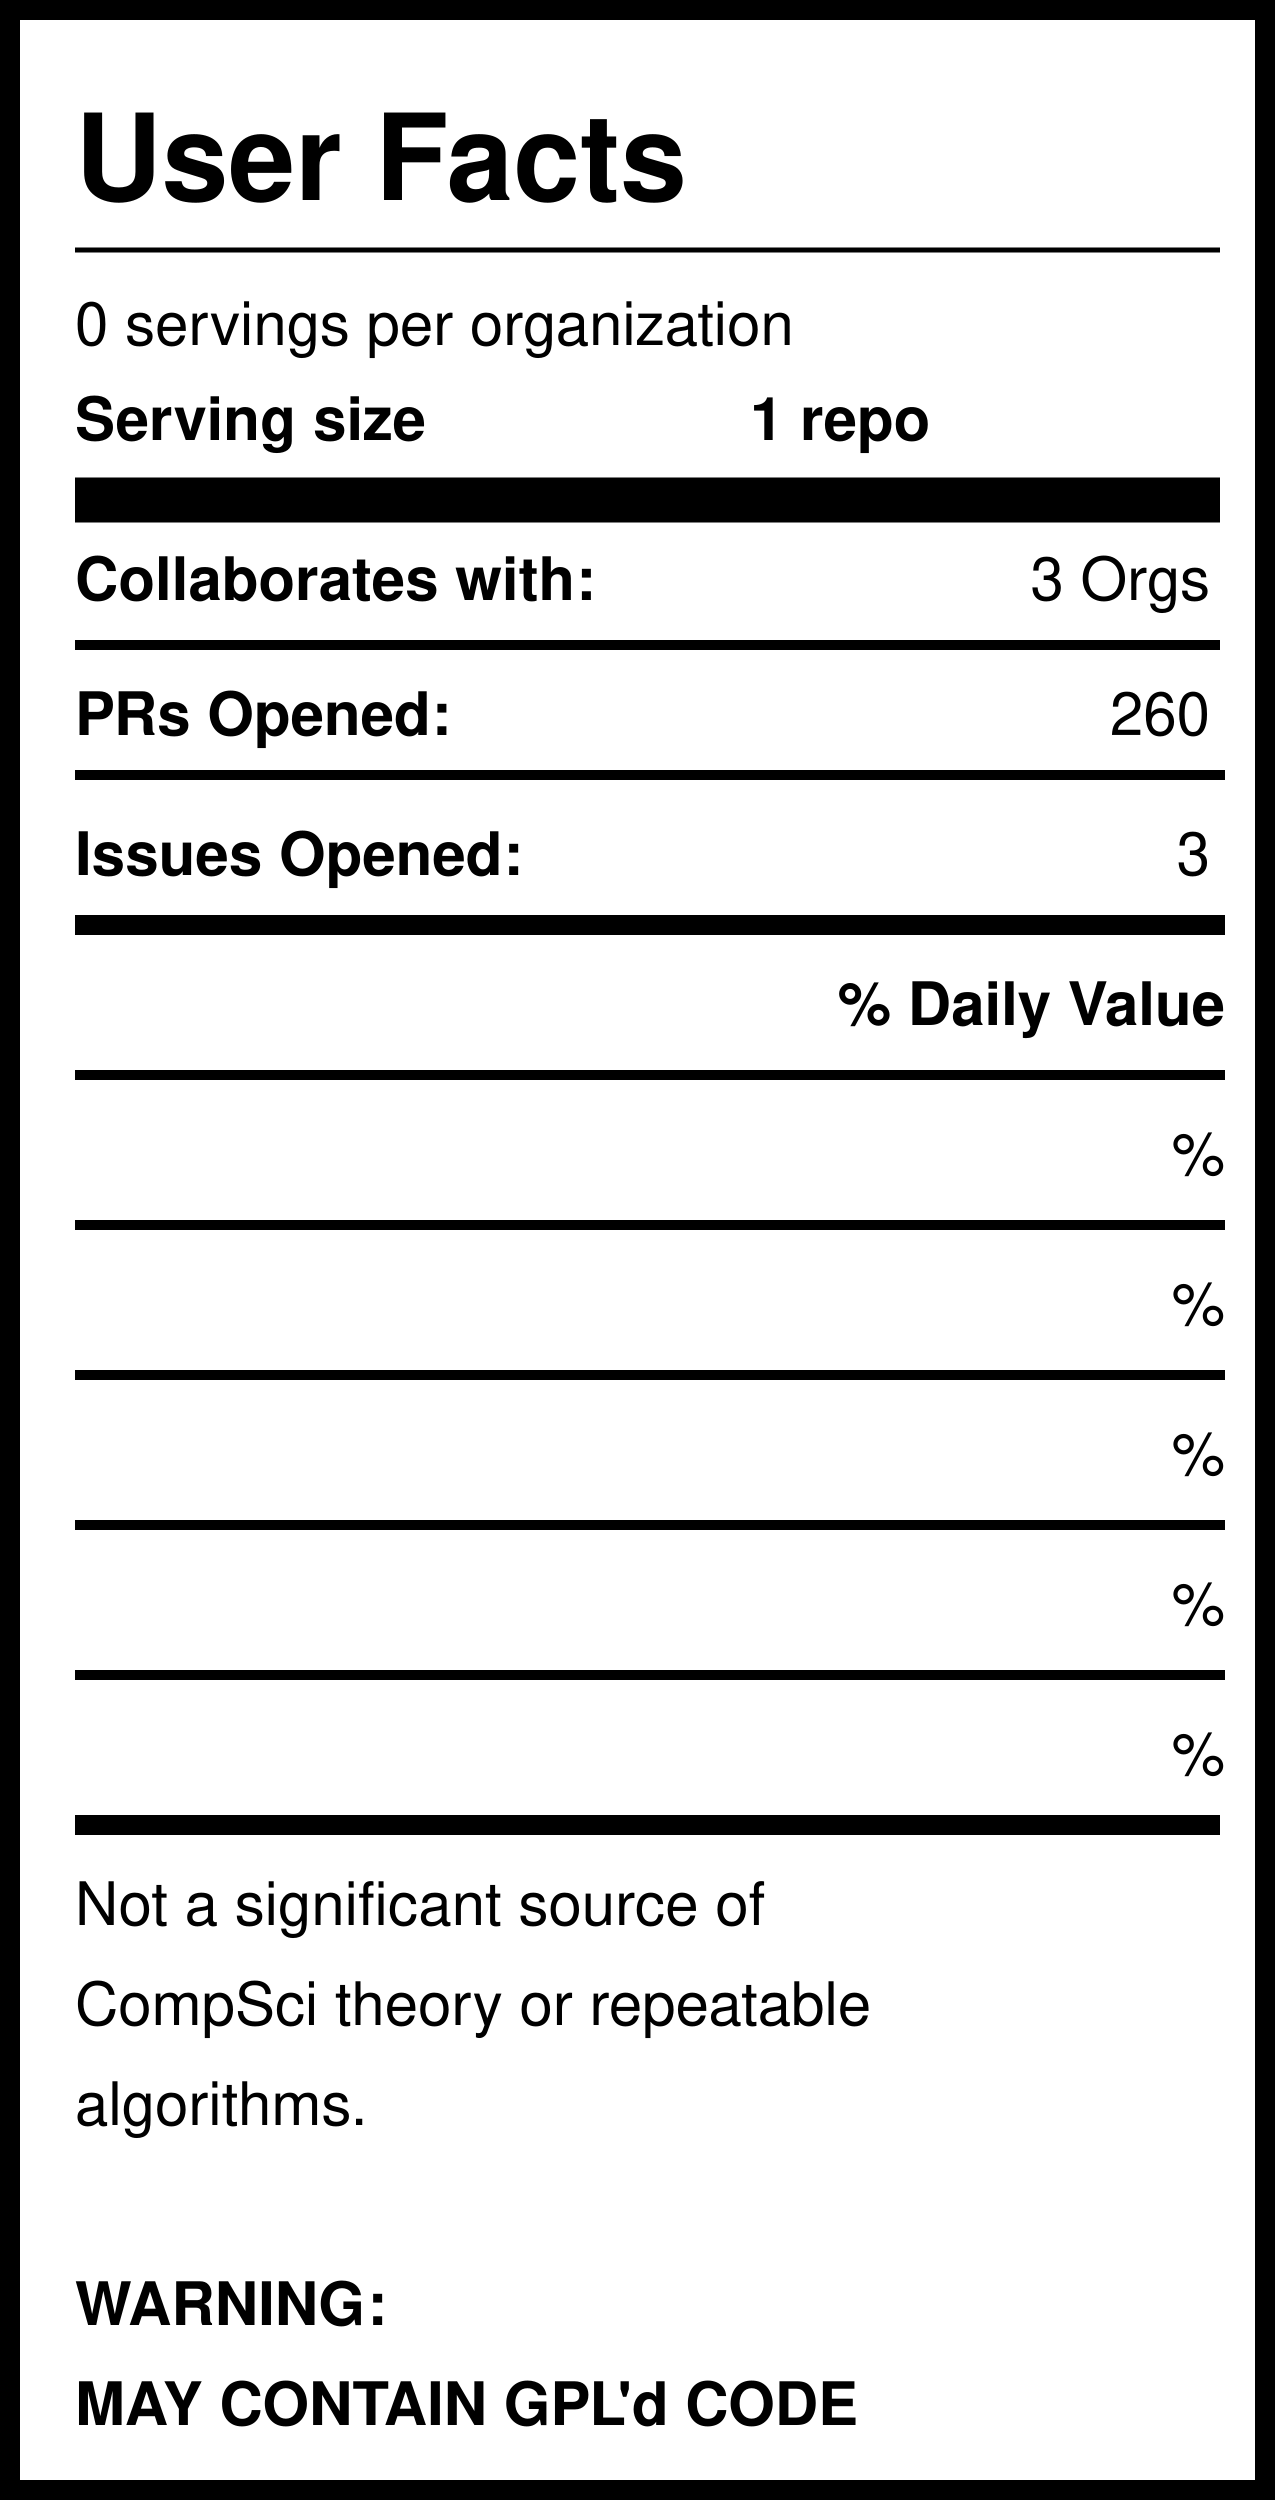
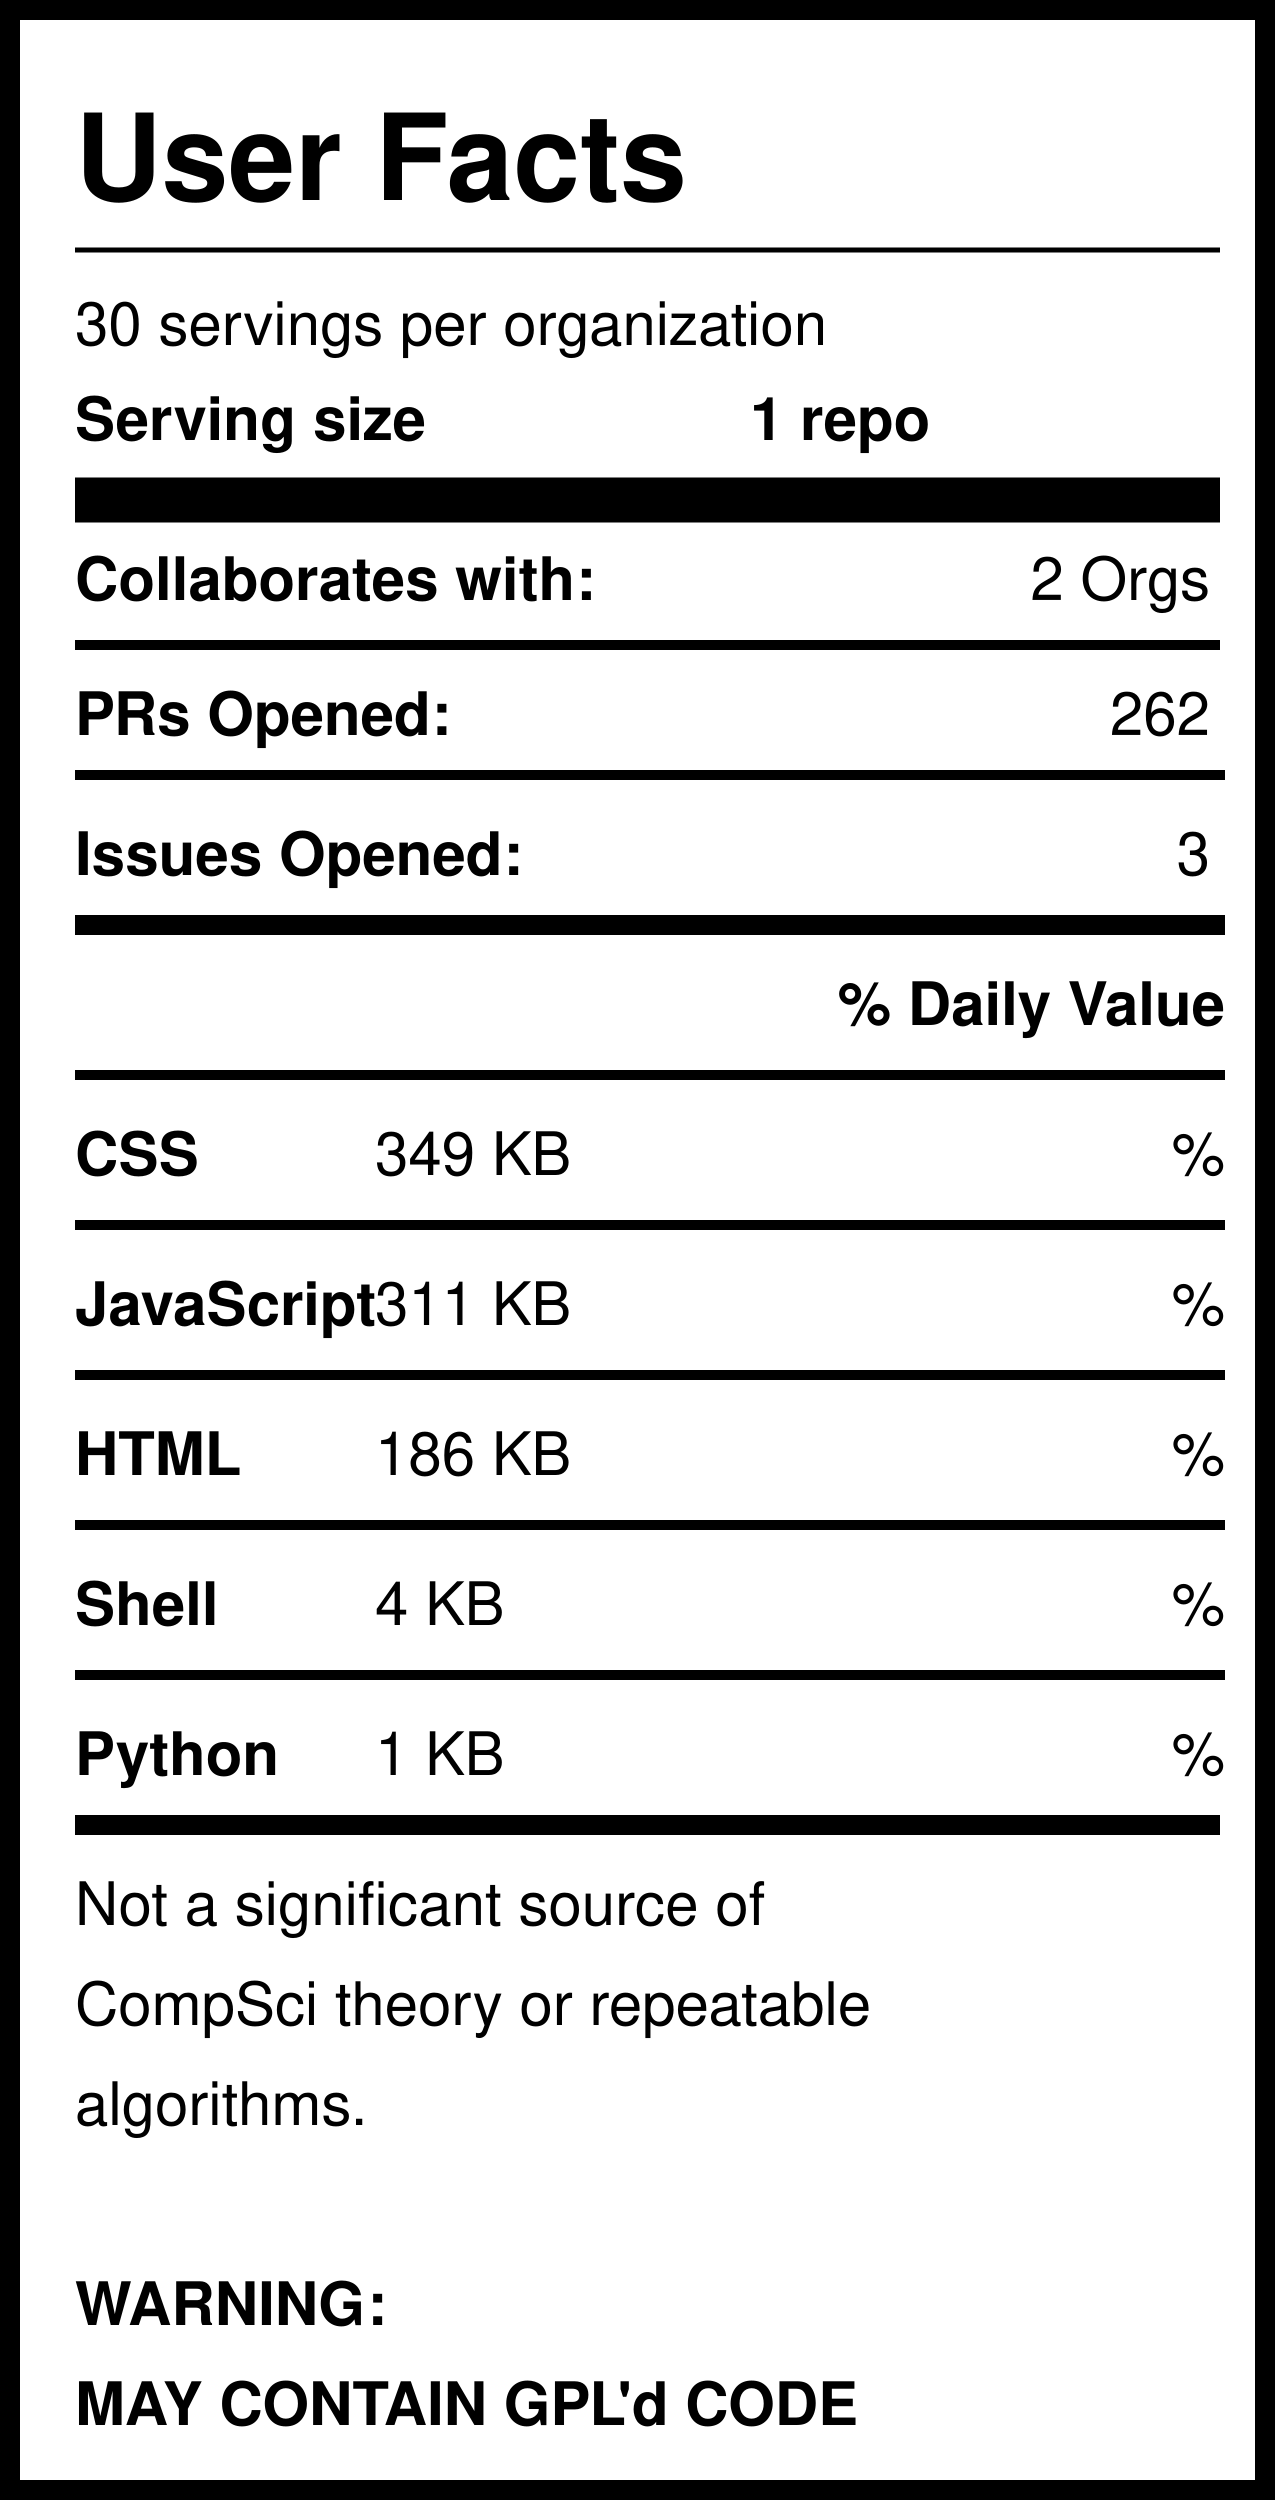
<svg xmlns="http://www.w3.org/2000/svg" version="1.1" width="255" height="500" style="background: white">
  <svg width="255" height="500">
    <rect width="255" height="500" style="fill:rgb(255,255,255);stroke-width:8;stroke:rgb(0,0,0)" />
    <text x="15" y="40" font-family="Helvetica" font-weight="bold" font-size="2em">User Facts</text>
    <line x1="15" y1="50" x2="244" y2="50" style="stroke:rgb(0,0,0);stroke-width:1" />
-     <text x="15" y="69" font-family="Helvetica" lengthAdjust="spacingAndGlyphs">0 servings per organization</text>
+     <text x="15" y="69" font-family="Helvetica" lengthAdjust="spacingAndGlyphs">30 servings per organization</text>
    <text x="15" y="88" font-family="Helvetica" font-weight="bold" lengthAdjust="spacingAndGlyphs">Serving size</text>
    <text x="150" y="88" font-family="Helvetica" font-weight="bold" lengthAdjust="spacingAndGlyphs">1 repo</text>
    <line x1="15" y1="100" x2="244" y2="100" style="stroke:rgb(0,0,0);stroke-width:9" />
    <text x="15" y="120" font-family="Helvetica" font-weight="bold" lengthAdjust="spacingAndGlyphs">Collaborates with:</text>
-     <text x="242" y="120" font-family="Helvetica" text-anchor="end" lengthAdjust="spacingAndGlyphs">3 Orgs</text>
+     <text x="242" y="120" font-family="Helvetica" text-anchor="end" lengthAdjust="spacingAndGlyphs">2 Orgs</text>
    <line x1="15" y1="129" x2="244" y2="129" style="stroke:rgb(0,0,0);stroke-width:2" />
    <text x="15" y="147" font-family="Helvetica" font-weight="bold" lengthAdjust="spacingAndGlyphs">PRs Opened:</text>
-     <text x="242" y="147" font-family="Helvetica" text-anchor="end" lengthAdjust="spacingAndGlyphs">260</text>
+     <text x="242" y="147" font-family="Helvetica" text-anchor="end" lengthAdjust="spacingAndGlyphs">262</text>
    <text x="15" y="175" font-family="Helvetica" font-weight="bold" lengthAdjust="spacingAndGlyphs">Issues Opened:</text>
    <text x="242" y="175" font-family="Helvetica" lengthAdjust="spacingAndGlyphs" text-anchor="end">3</text>
    <line x1="15" y1="185" x2="245" y2="185" style="stroke:rgb(0,0,0);stroke-width:4" />
    <line x1="15" y1="155" x2="245" y2="155" style="stroke:rgb(0,0,0);stroke-width:2" />
    <text x="245" y="205" font-family="Helvetica" font-weight="bold" text-anchor="end" lengthAdjust="spacingAndGlyphs">% Daily Value</text>
    <line x1="15" y1="215" x2="245" y2="215" style="stroke:rgb(0,0,0);stroke-width:2" />
-     <text x="15" y="235" font-family="Helvetica" font-weight="bold" lengthAdjust="spacingAndGlyphs" />
-     <text x="75" y="235" font-family="Helvetica" lengthAdjust="spacingAndGlyphs" />
+     <text x="15" y="235" font-family="Helvetica" font-weight="bold" lengthAdjust="spacingAndGlyphs">CSS</text>
+     <text x="75" y="235" font-family="Helvetica" lengthAdjust="spacingAndGlyphs">349 KB</text>
    <text x="245" y="235" font-family="Helvetica" lengthAdjust="spacingAndGlyphs" text-anchor="end">%</text>
    <line x1="15" y1="245" x2="245" y2="245" style="stroke:rgb(0,0,0);stroke-width:2" />
-     <text x="15" y="265" font-family="Helvetica" font-weight="bold" lengthAdjust="spacingAndGlyphs" />
-     <text x="75" y="265" font-family="Helvetica" lengthAdjust="spacingAndGlyphs" />
+     <text x="15" y="265" font-family="Helvetica" font-weight="bold" lengthAdjust="spacingAndGlyphs">JavaScript</text>
+     <text x="75" y="265" font-family="Helvetica" lengthAdjust="spacingAndGlyphs">311 KB</text>
    <text x="245" y="265" font-family="Helvetica" lengthAdjust="spacingAndGlyphs" text-anchor="end">%</text>
    <line x1="15" y1="275" x2="245" y2="275" style="stroke:rgb(0,0,0);stroke-width:2" />
-     <text x="15" y="295" font-family="Helvetica" font-weight="bold" lengthAdjust="spacingAndGlyphs" />
-     <text x="75" y="295" font-family="Helvetica" lengthAdjust="spacingAndGlyphs" />
+     <text x="15" y="295" font-family="Helvetica" font-weight="bold" lengthAdjust="spacingAndGlyphs">HTML</text>
+     <text x="75" y="295" font-family="Helvetica" lengthAdjust="spacingAndGlyphs">186 KB</text>
    <text x="245" y="295" font-family="Helvetica" lengthAdjust="spacingAndGlyphs" text-anchor="end">%</text>
    <line x1="15" y1="305" x2="245" y2="305" style="stroke:rgb(0,0,0);stroke-width:2" />
-     <text x="15" y="325" font-family="Helvetica" font-weight="bold" lengthAdjust="spacingAndGlyphs" />
-     <text x="75" y="325" font-family="Helvetica" lengthAdjust="spacingAndGlyphs" />
+     <text x="15" y="325" font-family="Helvetica" font-weight="bold" lengthAdjust="spacingAndGlyphs">Shell</text>
+     <text x="75" y="325" font-family="Helvetica" lengthAdjust="spacingAndGlyphs">4 KB</text>
    <text x="245" y="325" font-family="Helvetica" lengthAdjust="spacingAndGlyphs" text-anchor="end">%</text>
    <line x1="15" y1="335" x2="245" y2="335" style="stroke:rgb(0,0,0);stroke-width:2" />
-     <text x="15" y="355" font-family="Helvetica" font-weight="bold" lengthAdjust="spacingAndGlyphs" />
-     <text x="75" y="355" font-family="Helvetica" lengthAdjust="spacingAndGlyphs" />
+     <text x="15" y="355" font-family="Helvetica" font-weight="bold" lengthAdjust="spacingAndGlyphs">Python</text>
+     <text x="75" y="355" font-family="Helvetica" lengthAdjust="spacingAndGlyphs">1 KB</text>
    <text x="245" y="355" font-family="Helvetica" lengthAdjust="spacingAndGlyphs" text-anchor="end">%</text>
    <line x1="15" y1="365" x2="244" y2="365" style="stroke:rgb(0,0,0);stroke-width:4" />
    <text id="Warning1" x="15" y="385" font-family="Helvetica" lengthAdjust="spacingAndGlyphs">Not a significant source of </text>
    <text id="Warning2" x="15" y="405" font-family="Helvetica" lengthAdjust="spacingAndGlyphs">CompSci theory or repeatable</text>
    <text id="Warning3" x="15" y="425" font-family="Helvetica" lengthAdjust="spacingAndGlyphs">algorithms. </text>
    <text id="GPL1" x="15" y="465" font-family="Helvetica" font-weight="bold" lengthAdjust="spacingAndGlyphs">WARNING:</text>
    <text id="GPL2" x="15" y="485" font-family="Helvetica" font-weight="bold" lengthAdjust="spacingAndGlyphs">MAY CONTAIN GPL'd CODE</text>
  </svg>
</svg>
